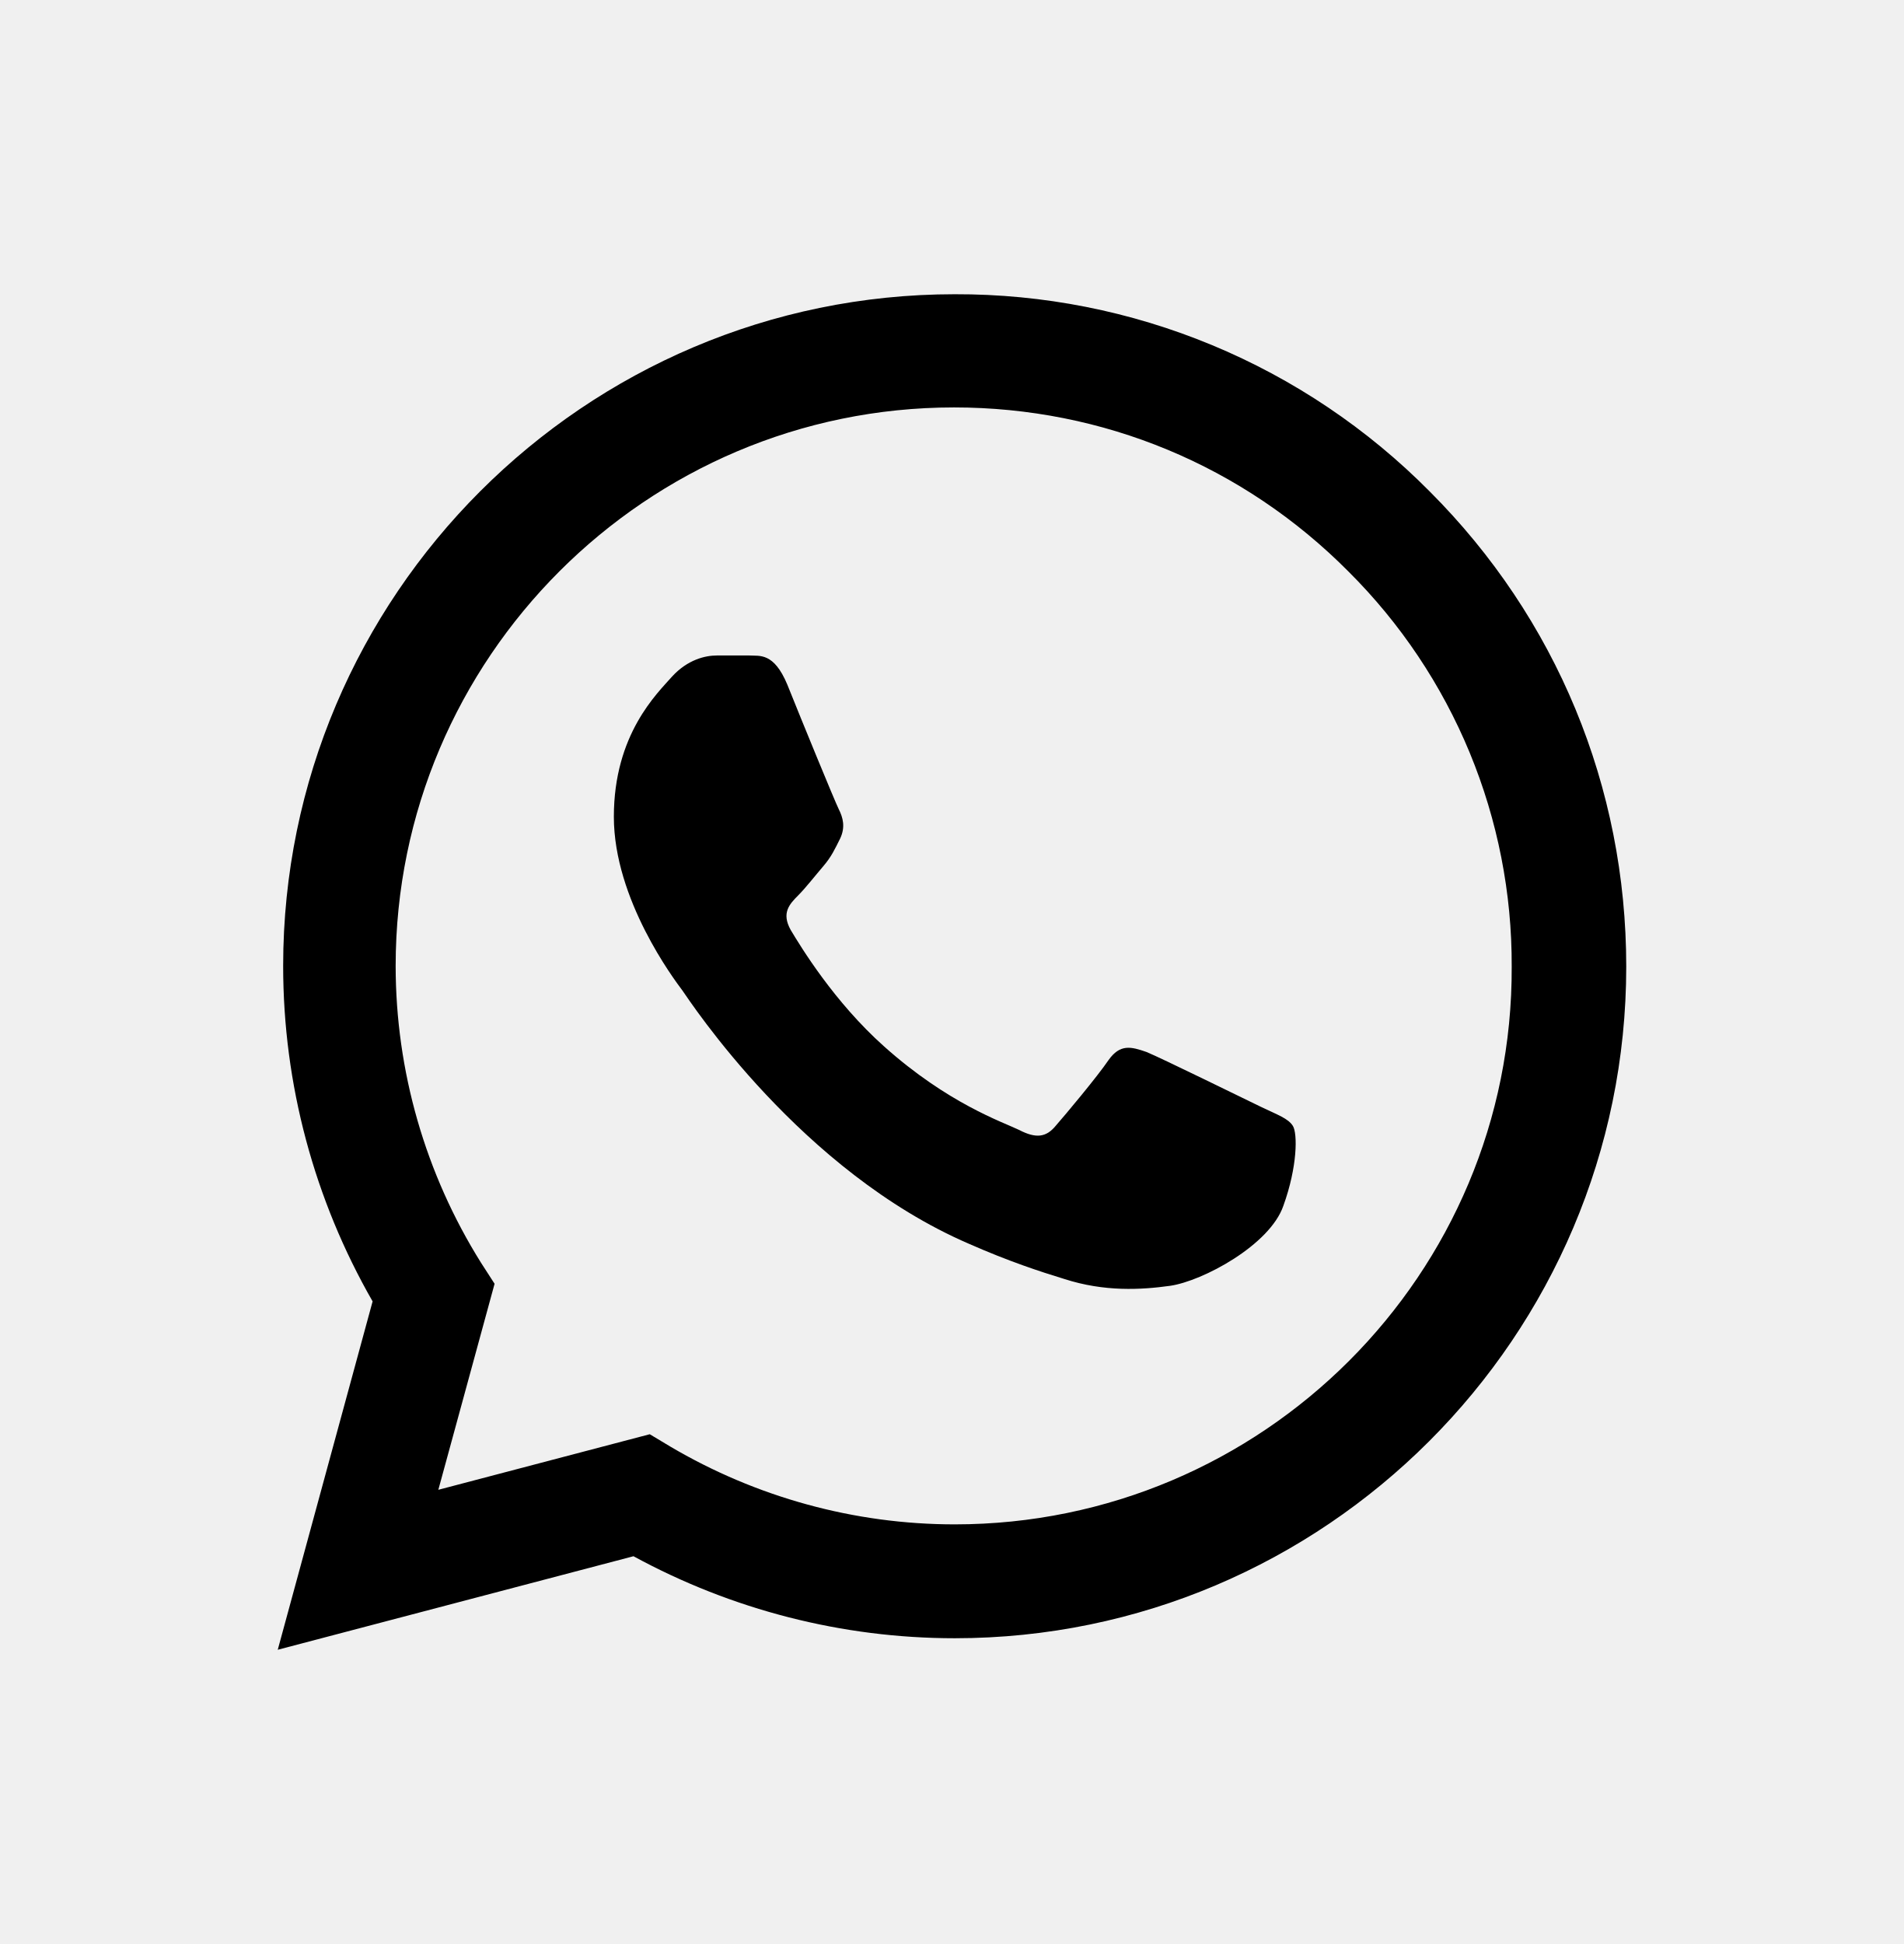
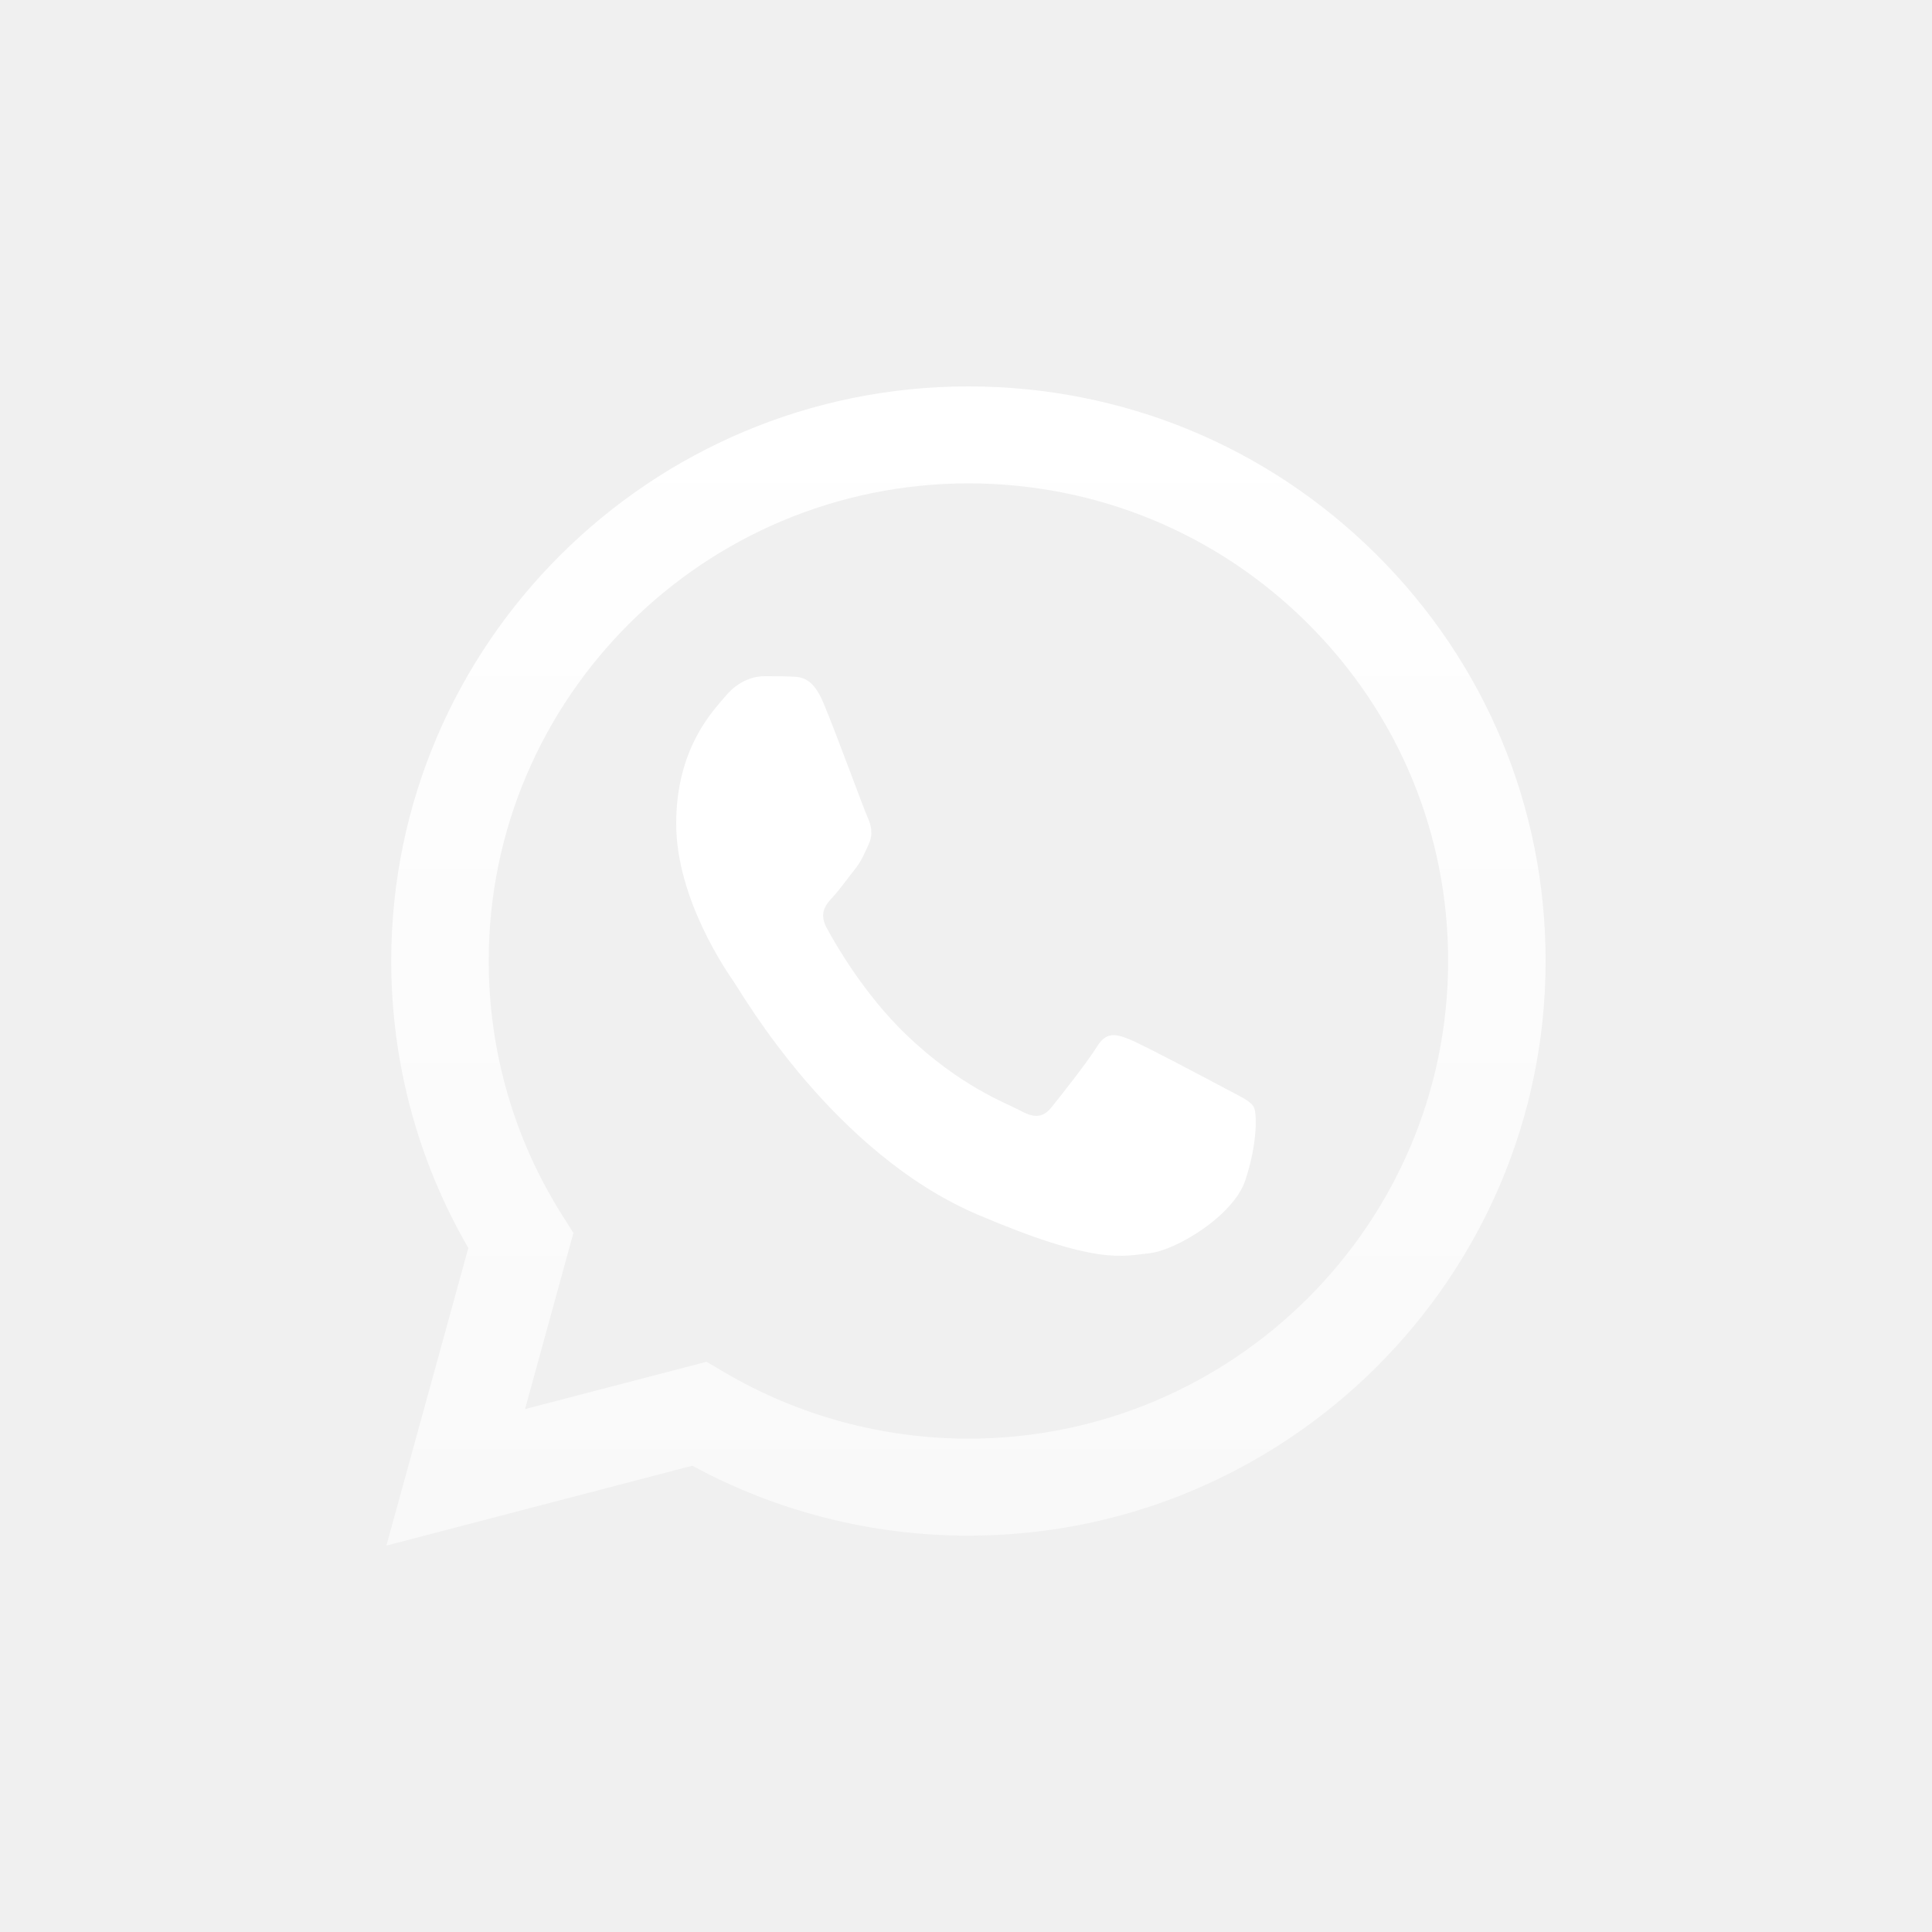
- <svg xmlns="http://www.w3.org/2000/svg" width="96" height="98" viewBox="0 0 96 98" fill="none">
-   <g filter="url(#filter0_b_2184_15192)">
-     <path d="M72.087 24.776C68.954 21.613 65.223 19.104 61.111 17.397C56.999 15.69 52.589 14.819 48.136 14.833C29.481 14.833 14.277 30.038 14.277 48.693C14.277 54.672 15.849 60.48 18.787 65.605L14.004 83.167L31.941 78.452C36.896 81.151 42.465 82.586 48.136 82.586C66.791 82.586 81.996 67.382 81.996 48.727C81.996 39.673 78.476 31.165 72.087 24.776ZM48.136 76.846C43.08 76.846 38.126 75.479 33.786 72.917L32.761 72.302L22.101 75.103L24.937 64.717L24.254 63.658C21.444 59.172 19.952 53.986 19.949 48.693C19.949 33.181 32.591 20.539 48.102 20.539C55.619 20.539 62.691 23.478 67.987 28.808C70.61 31.418 72.688 34.522 74.102 37.941C75.515 41.361 76.236 45.027 76.221 48.727C76.29 64.238 63.648 76.846 48.136 76.846ZM63.58 55.799C62.726 55.389 58.557 53.339 57.806 53.032C57.02 52.758 56.473 52.622 55.892 53.442C55.311 54.296 53.706 56.209 53.227 56.756C52.749 57.337 52.236 57.405 51.382 56.961C50.528 56.551 47.795 55.628 44.583 52.758C42.055 50.503 40.381 47.736 39.868 46.882C39.39 46.028 39.8 45.583 40.244 45.139C40.62 44.763 41.098 44.148 41.508 43.67C41.918 43.192 42.089 42.816 42.362 42.269C42.636 41.688 42.499 41.21 42.294 40.8C42.089 40.39 40.381 36.222 39.697 34.513C39.014 32.873 38.296 33.078 37.784 33.044H36.144C35.563 33.044 34.675 33.249 33.889 34.103C33.137 34.958 30.951 37.008 30.951 41.176C30.951 45.344 33.991 49.376 34.401 49.923C34.811 50.503 40.381 59.045 48.854 62.701C50.87 63.589 52.441 64.102 53.671 64.478C55.687 65.127 57.532 65.024 59.001 64.819C60.641 64.58 64.024 62.769 64.707 60.788C65.425 58.806 65.425 57.132 65.186 56.756C64.946 56.38 64.434 56.209 63.58 55.799Z" fill="black" />
-   </g>
+ <svg xmlns="http://www.w3.org/2000/svg" width="20" height="20" viewBox="0 0 20 20" fill="none">
+   <path d="M4.05 9.946C4.05 10.994 4.325 12.017 4.848 12.919L4 16L7.167 15.173C8.04 15.647 9.023 15.897 10.023 15.897H10.025C13.318 15.897 15.999 13.229 16 9.951C16.001 8.362 15.38 6.868 14.252 5.744C13.123 4.62 11.623 4.001 10.025 4C6.732 4 4.052 6.667 4.05 9.946H4.05ZM5.936 12.764L5.818 12.577C5.321 11.79 5.059 10.88 5.059 9.946C5.06 7.221 7.288 5.004 10.027 5.004C11.354 5.005 12.6 5.52 13.538 6.454C14.476 7.388 14.992 8.63 14.991 9.95C14.99 12.675 12.762 14.893 10.025 14.893H10.023C9.132 14.892 8.258 14.654 7.496 14.204L7.314 14.097L5.435 14.587L5.936 12.763V12.764Z" fill="url(#paint0_linear_2263_15314)" />
+   <path d="M8.525 7.279C8.415 7.014 8.298 7.008 8.193 7.004C8.107 7 8.009 7 7.91 7C7.812 7 7.652 7.04 7.517 7.199C7.381 7.358 7 7.743 7 8.527C7 9.31 7.529 10.066 7.603 10.173C7.677 10.279 8.624 11.937 10.124 12.575C11.371 13.106 11.625 13 11.896 12.974C12.167 12.947 12.769 12.589 12.892 12.217C13.015 11.845 13.015 11.527 12.979 11.46C12.942 11.394 12.843 11.354 12.695 11.274C12.548 11.195 11.822 10.81 11.687 10.757C11.552 10.704 11.453 10.677 11.355 10.836C11.256 10.996 10.973 11.354 10.887 11.46C10.801 11.567 10.715 11.58 10.568 11.5C10.42 11.42 9.944 11.252 9.38 10.71C8.941 10.288 8.645 9.767 8.559 9.608C8.473 9.449 8.55 9.363 8.624 9.283C8.69 9.212 8.771 9.097 8.845 9.005C8.919 8.912 8.944 8.845 8.993 8.739C9.042 8.633 9.017 8.54 8.981 8.46C8.944 8.381 8.657 7.593 8.525 7.279" fill="white" />
  <defs>
-     <filter id="filter0_b_2184_15192" x="-20" y="-20" width="136" height="138" filterUnits="userSpaceOnUse" color-interpolation-filters="sRGB">
-       <feFlood flood-opacity="0" result="BackgroundImageFix" />
-       <feGaussianBlur in="BackgroundImageFix" stdDeviation="10" />
-       <feComposite in2="SourceAlpha" operator="in" result="effect1_backgroundBlur_2184_15192" />
-       <feBlend mode="normal" in="SourceGraphic" in2="effect1_backgroundBlur_2184_15192" result="shape" />
-     </filter>
+     <linearGradient id="paint0_linear_2263_15314" x1="10" y1="16" x2="10" y2="4" gradientUnits="userSpaceOnUse">
+       <stop stop-color="#F9F9F9" />
+       <stop offset="1" stop-color="white" />
+     </linearGradient>
  </defs>
</svg>
